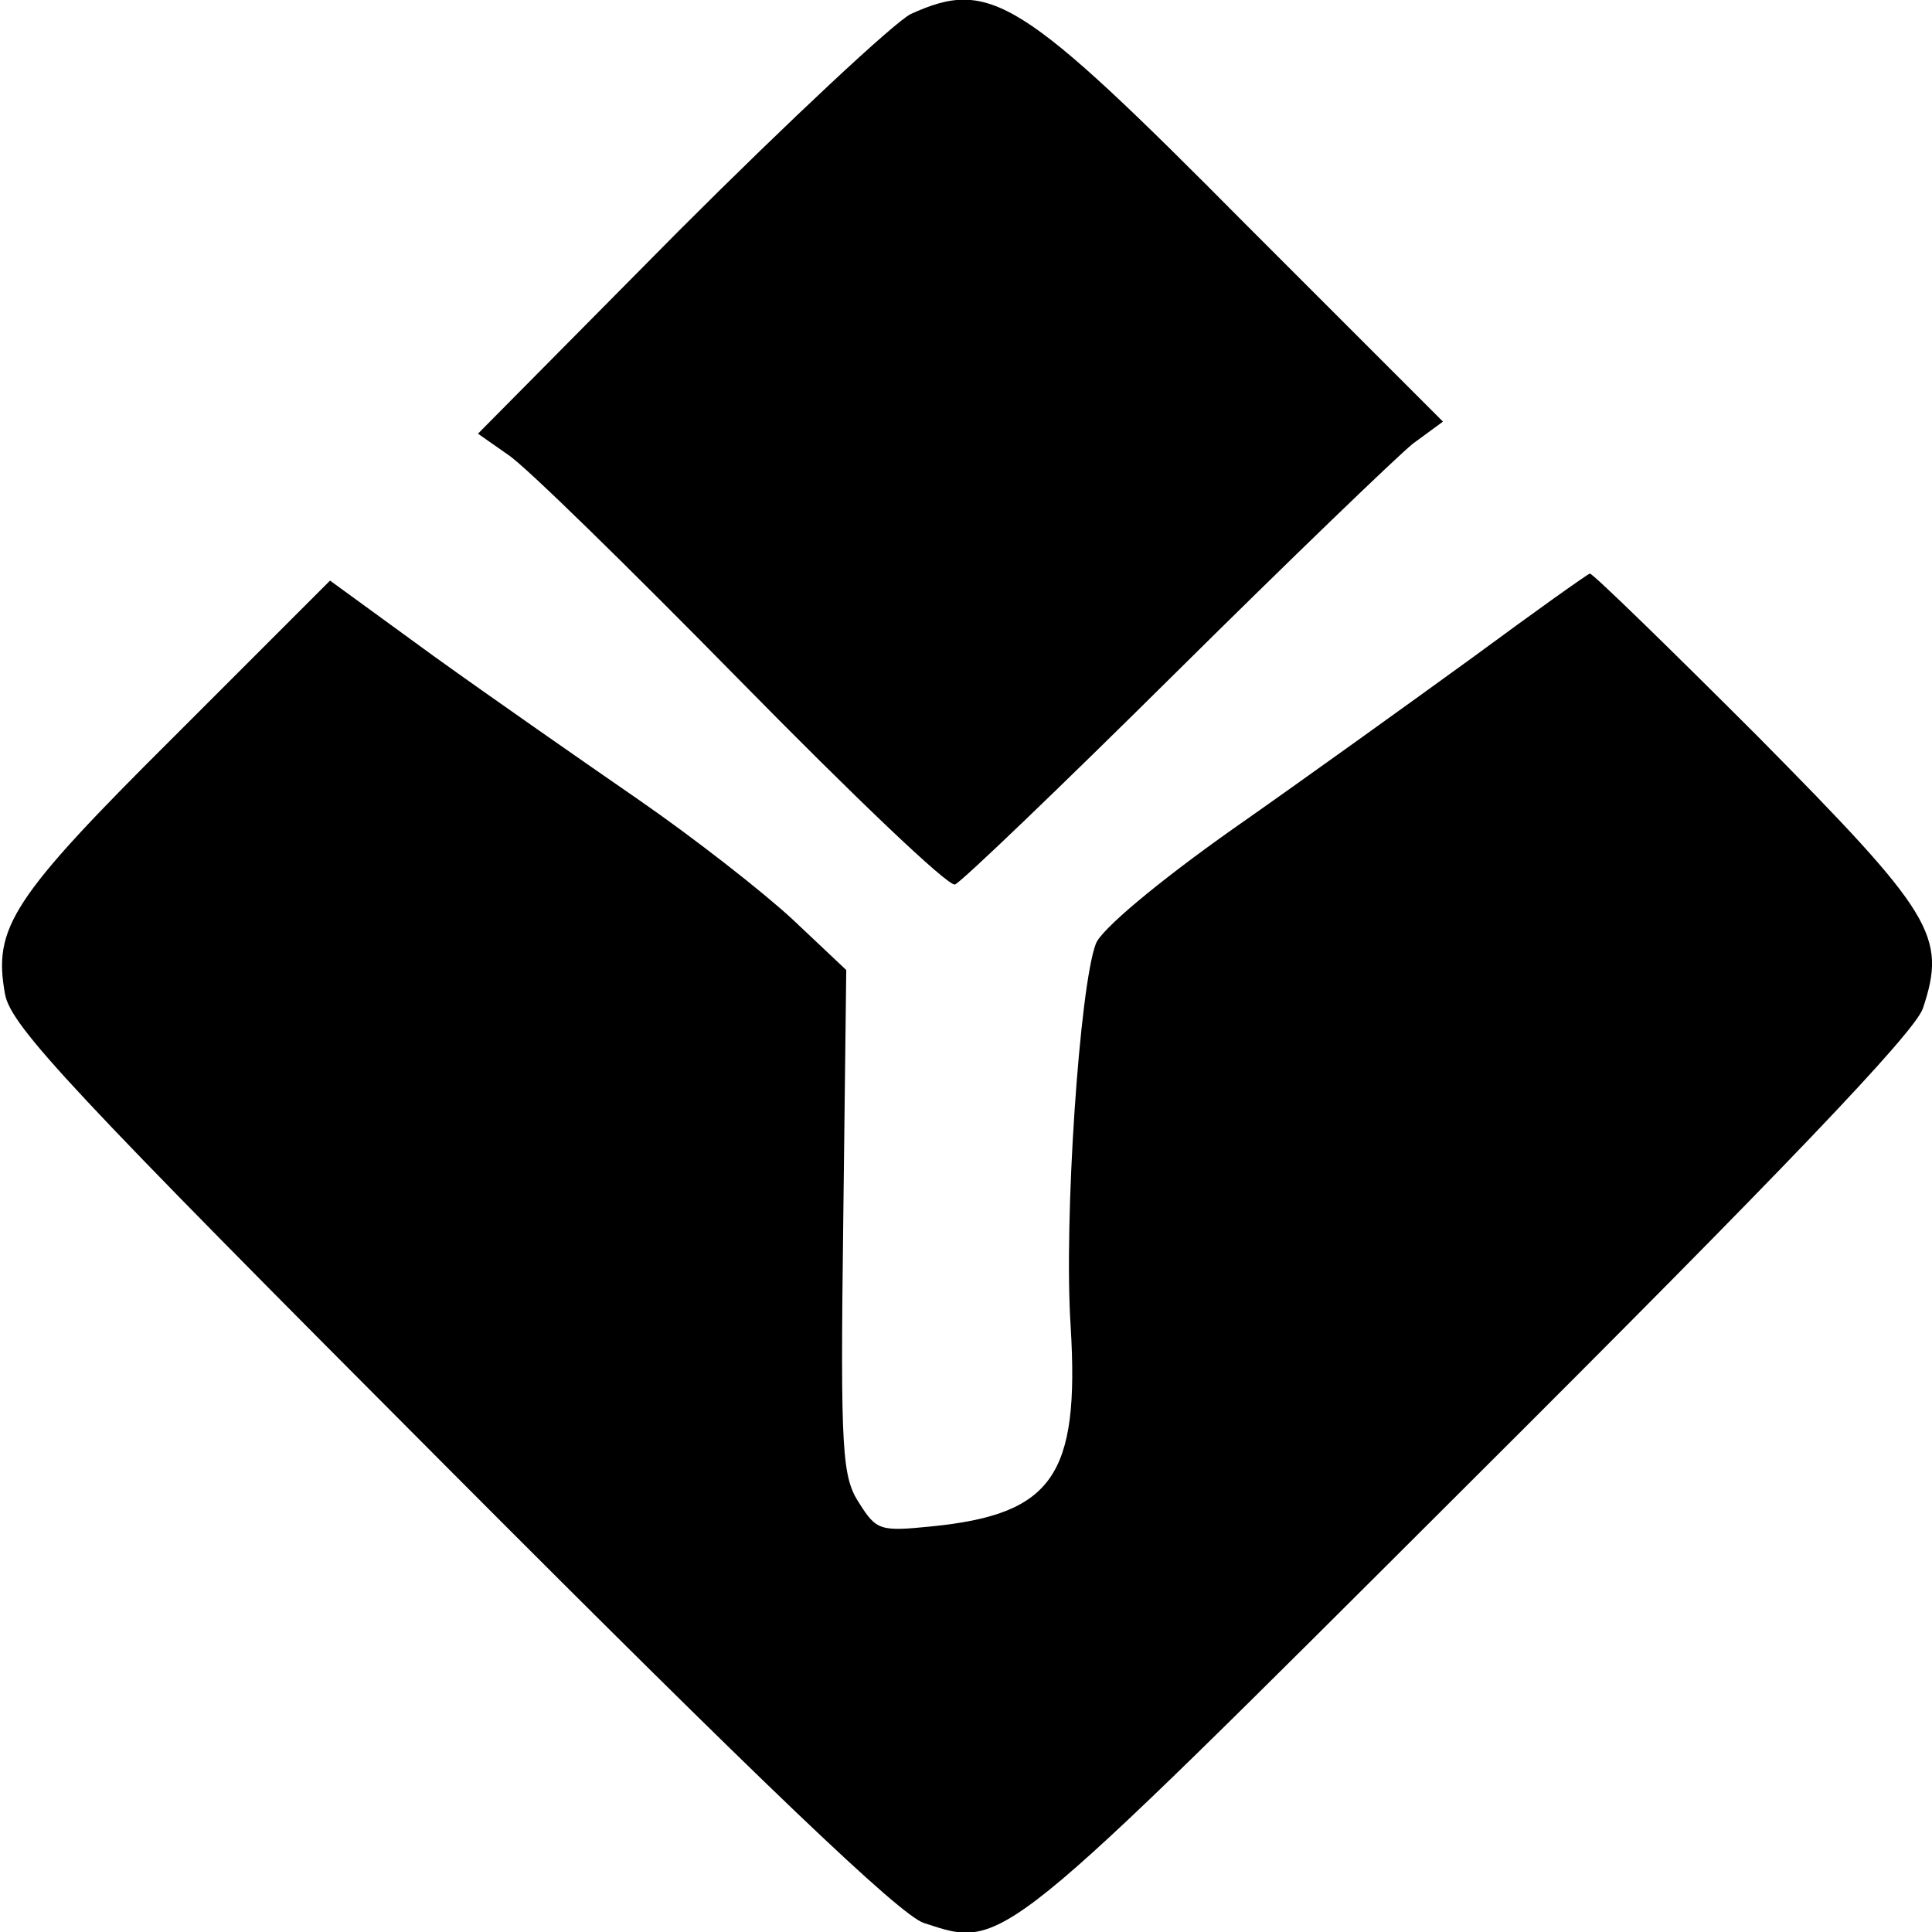
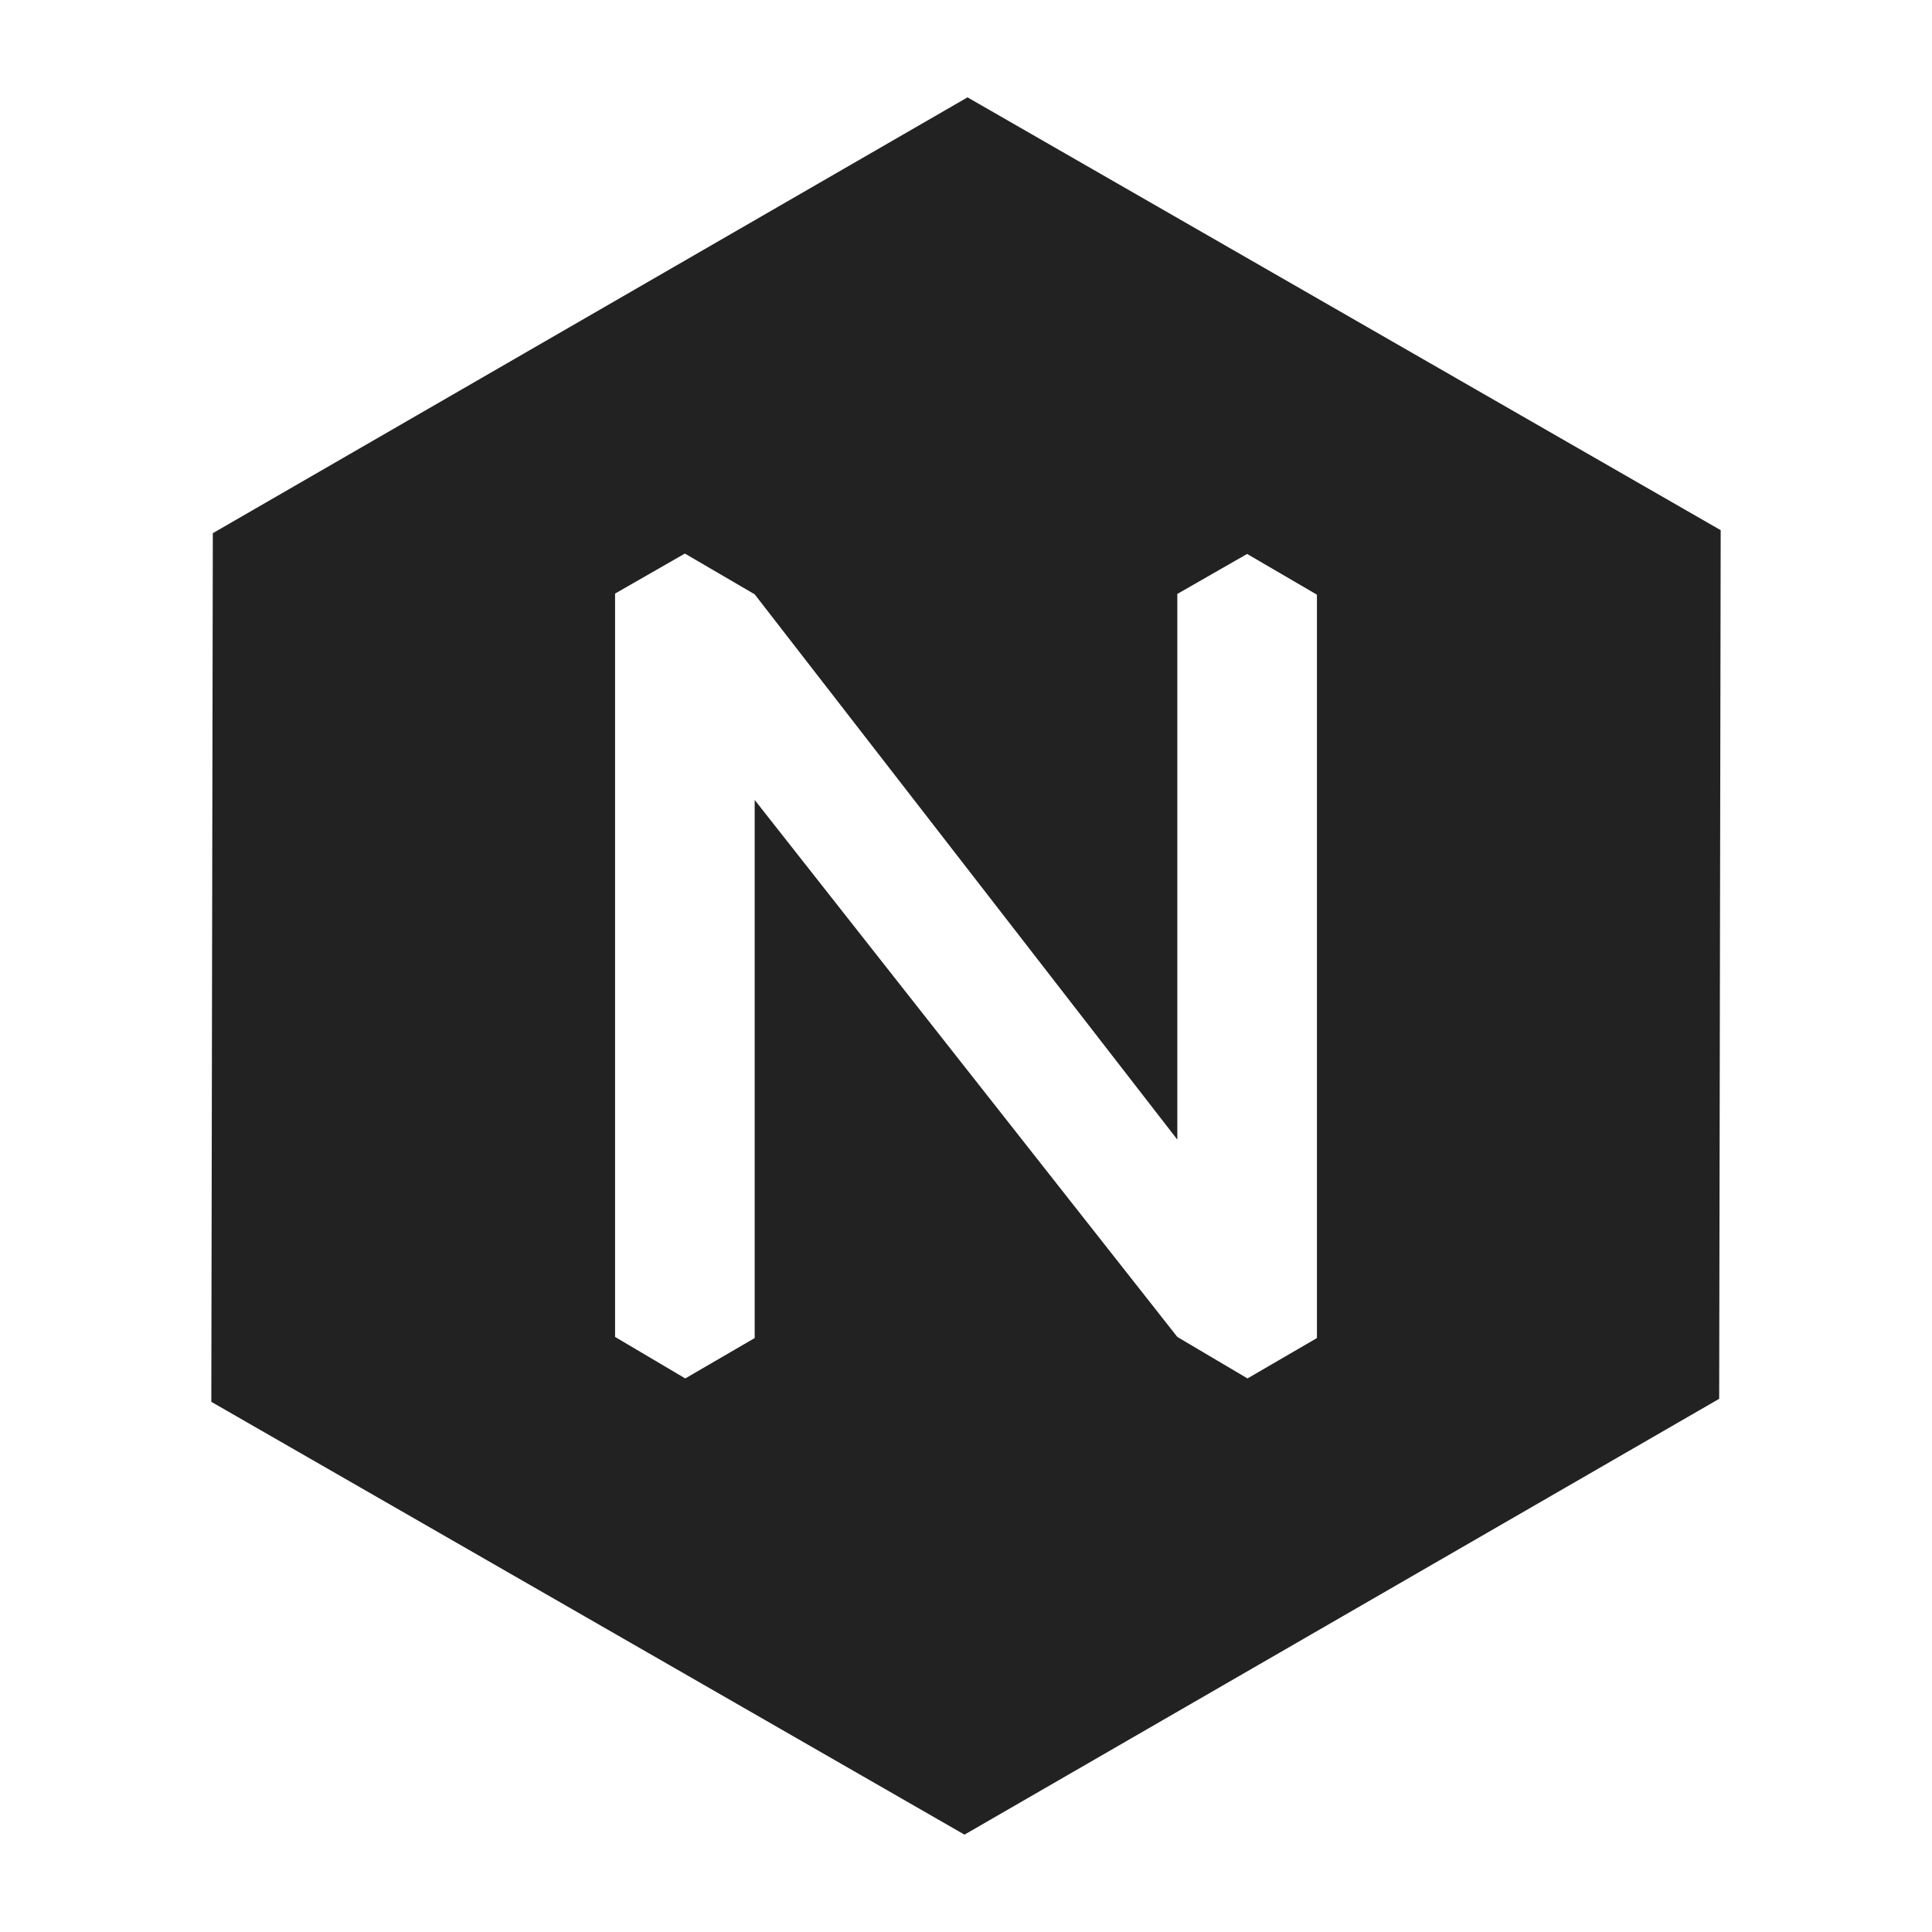
- <svg xmlns="http://www.w3.org/2000/svg" version="1.0" width="192pt" height="192pt" viewBox="0 0 192 192" preserveAspectRatio="xMidYMid meet">
-   <g transform="translate(0,192) scale(0.1,-0.1)" fill="#000000" stroke="none">
-     <path d="M905 1906 c-16 -8 -120 -105 -230 -215 l-200 -202 30 -21 c17 -11 121 -113 231 -225 111 -113 206 -204 213 -202 6 2 105 97 219 210 114 113 220 215 236 228 l30 22 -195 195 c-225 227 -255 246 -334 210z" />
-     <path d="M1464 1267 c-62 -45 -169 -122 -239 -171 -75 -53 -131 -100 -136 -114 -16 -42 -32 -274 -25 -380 9 -149 -18 -187 -139 -199 -50 -5 -54 -4 -71 23 -17 26 -19 49 -16 279 l3 251 -53 50 c-29 27 -98 81 -153 119 -55 38 -147 102 -204 143 l-103 75 -154 -154 c-163 -162 -181 -191 -169 -257 6 -32 64 -94 443 -474 309 -310 446 -441 470 -449 80 -26 71 -33 544 439 310 309 441 446 449 470 24 72 10 94 -164 270 -89 89 -164 162 -167 162 -3 -1 -55 -38 -116 -83z" />
-   </g>
+ <svg xmlns="http://www.w3.org/2000/svg" xml:space="preserve" enable-background="new 0 0 512 512" viewBox="0 0 512 512" height="512px" width="512px" y="0px" x="0px" id="NexT" version="1.1">
+   <defs id="defs3388" />
+   <path style="fill:#222222;fill-opacity:1" id="path3384" d="M 256.4,25.8 56.4,141.3 56,371.5 255.6,486.2 455.6,370.7 456,140.5 Z m 92.6,328.8 -18.4,10.7 -18.6,-11 0,0 -112,-142.3 0,142.6 -18.4,10.7 -18.6,-11 0,-197 18.5,-10.6 18.5,10.8 0,0 112,144.5 0,-144.6 18.5,-10.6 18.5,10.8 z" />
</svg>
